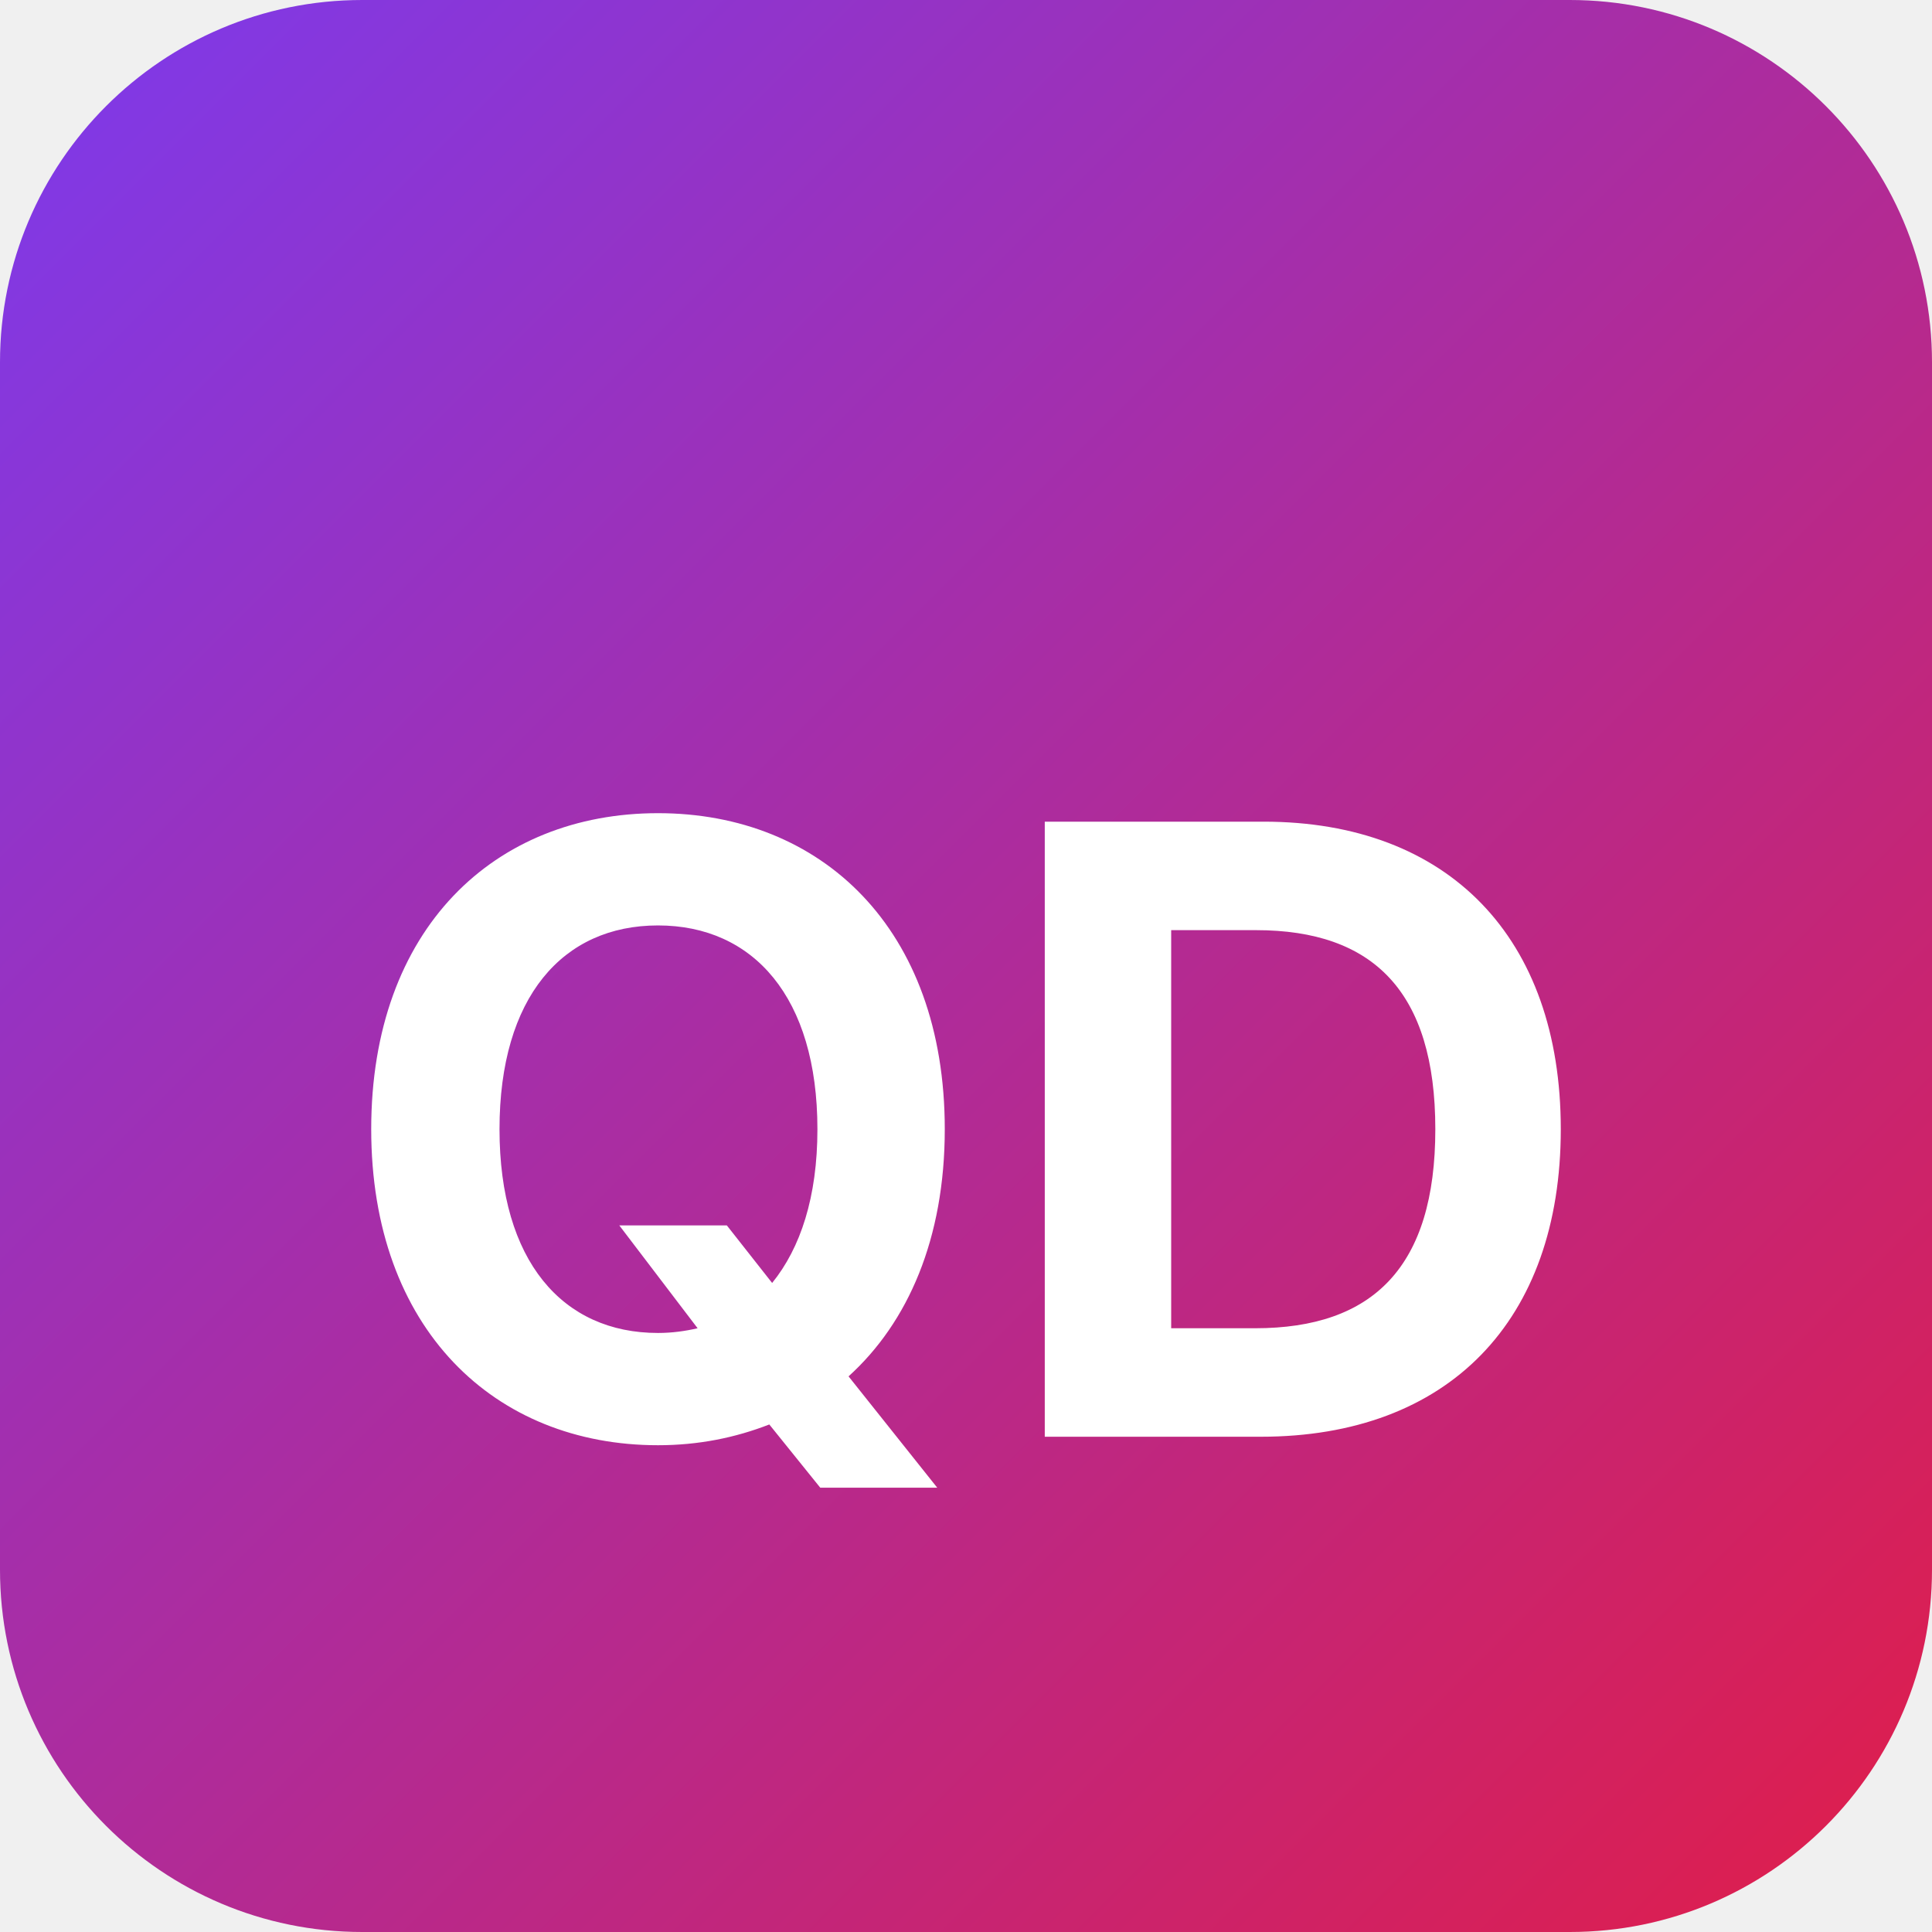
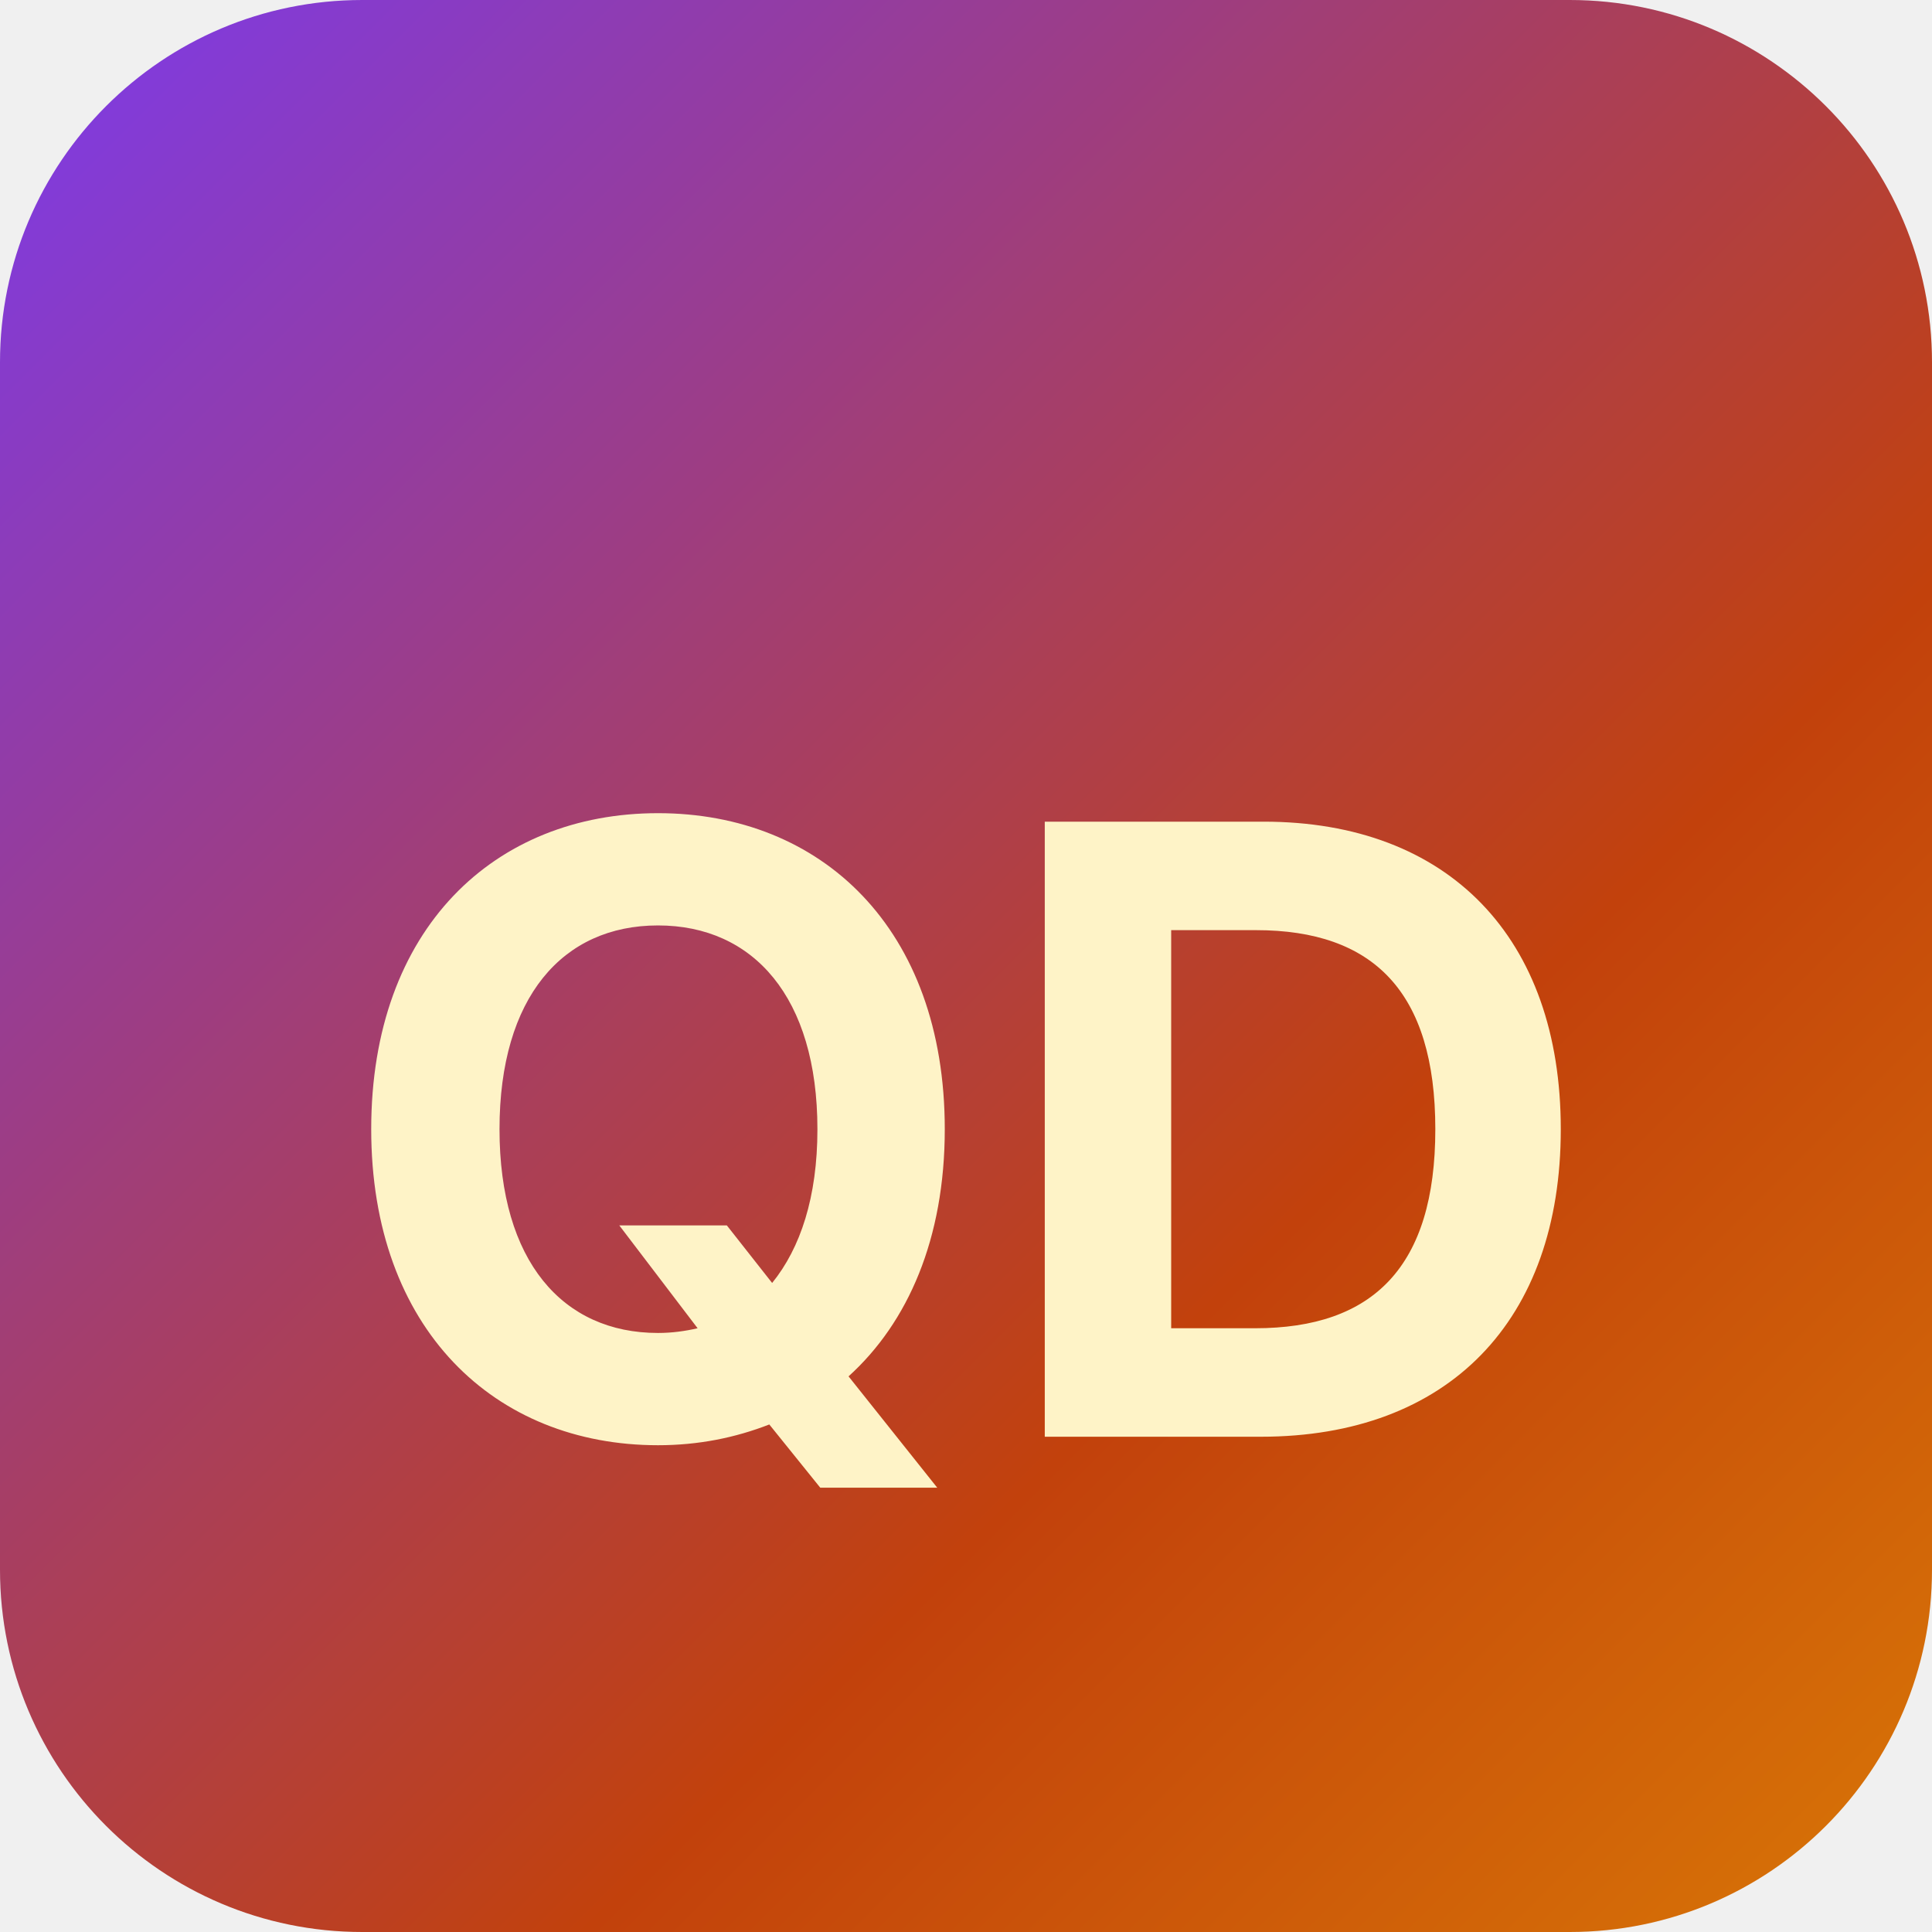
<svg xmlns="http://www.w3.org/2000/svg" viewBox="0 0 32 32">
  <defs>
    <linearGradient id="g" x1="0" y1="0" x2="1" y2="1">
      <stop offset="0" stop-color="#7c3aed" />
-       <stop offset="1" stop-color="#e11d48" />
+       <stop offset="0.65" stop-color="#c2410c" />
+       <stop offset="1" stop-color="#d97706" />
    </linearGradient>
  </defs>
  <rect width="32" height="32" rx="6" fill="url(#g)" />
-   <text x="50%" y="58%" font-family="Inter, system-ui, sans-serif" font-size="14" font-weight="700" fill="#fff" text-anchor="middle" dominant-baseline="middle">QD</text>
+   <text x="50%" y="58%" font-family="Inter, system-ui, sans-serif" font-size="14" font-weight="700" fill="#fef3c7" text-anchor="middle" dominant-baseline="middle">QD</text>
</svg>
